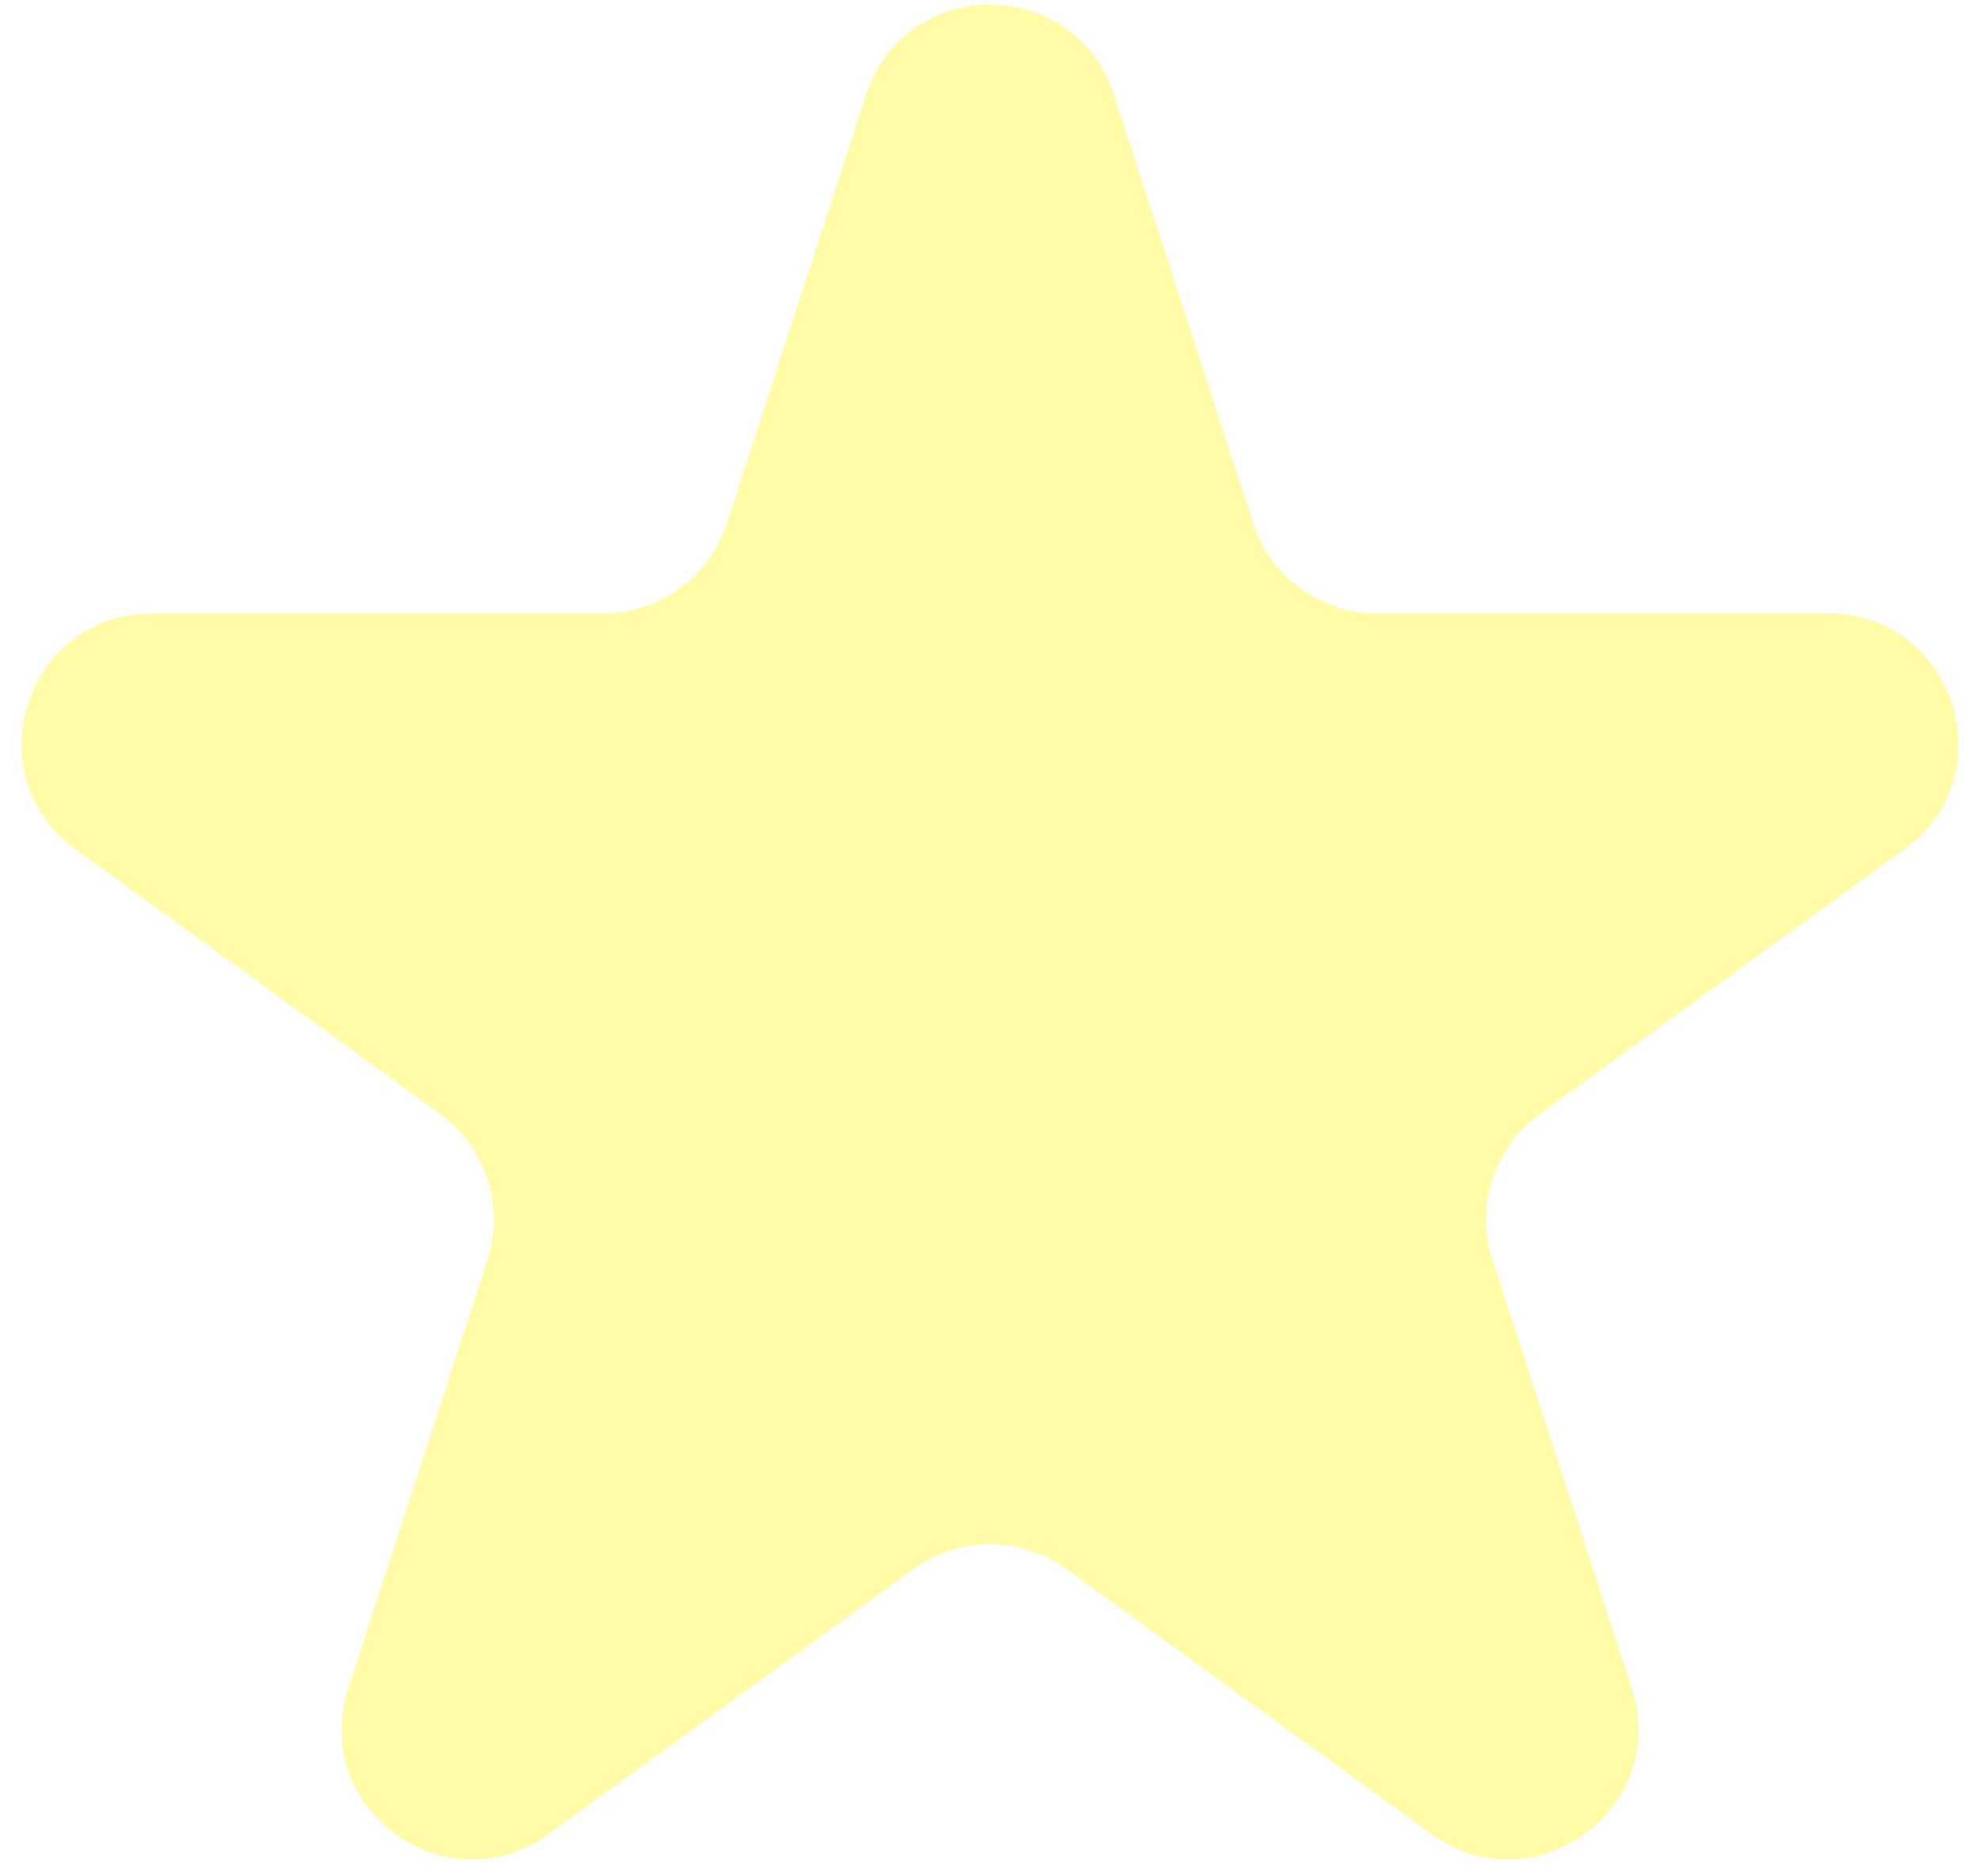
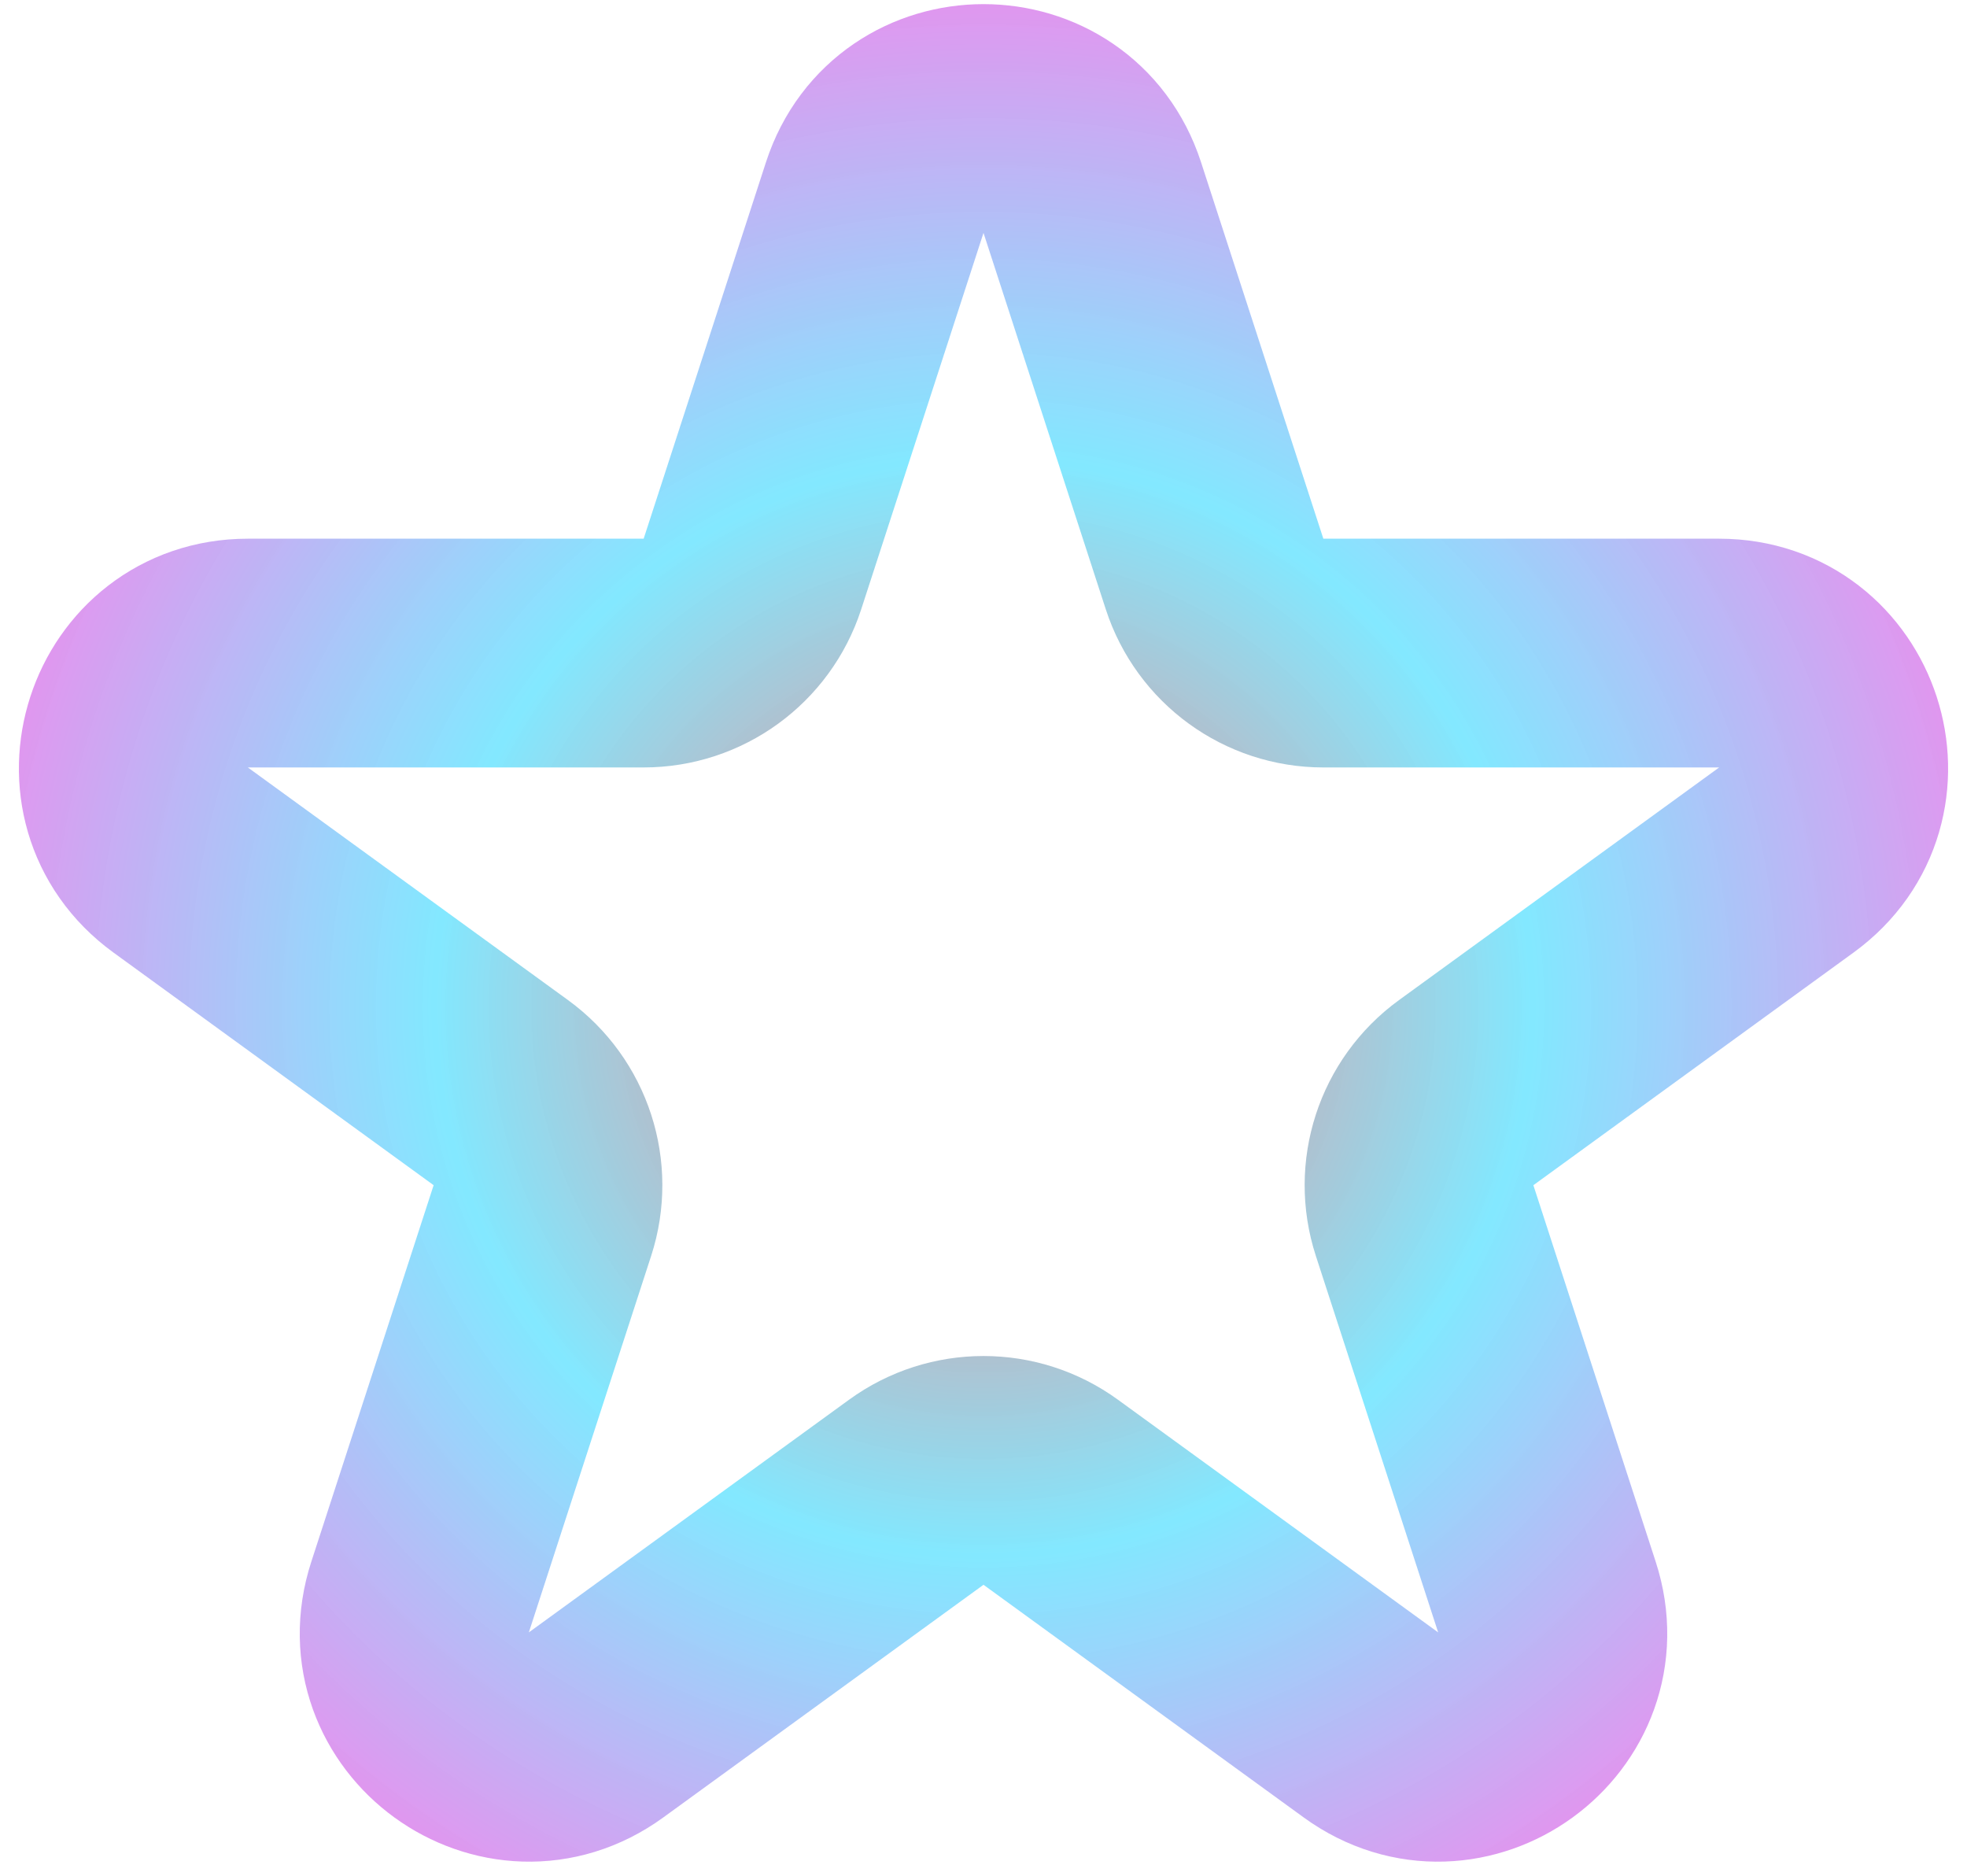
- <svg xmlns="http://www.w3.org/2000/svg" width="76" height="72" viewBox="0 0 76 72" fill="none">
-   <path d="M33.245 3.635C34.742 -0.971 41.258 -0.971 42.755 3.635L48.103 20.094C48.773 22.154 50.692 23.549 52.858 23.549H70.164C75.008 23.549 77.022 29.747 73.103 32.594L59.102 42.766C57.35 44.04 56.617 46.297 57.286 48.357L62.634 64.816C64.131 69.422 58.858 73.253 54.94 70.406L40.939 60.234C39.187 58.96 36.813 58.96 35.061 60.234L21.06 70.406C17.142 73.253 11.869 69.422 13.366 64.816L18.714 48.357C19.383 46.297 18.65 44.04 16.898 42.766L2.897 32.594C-1.022 29.747 0.992 23.549 5.836 23.549H23.142C25.308 23.549 27.227 22.154 27.897 20.094L33.245 3.635Z" fill="#FFFBA7" />
+ <svg xmlns="http://www.w3.org/2000/svg" width="86" height="82" viewBox="0 0 86 82" fill="none">
+   <path d="M38.245 8.635C39.742 4.029 46.258 4.029 47.755 8.635L53.103 25.094C53.773 27.154 55.692 28.549 57.858 28.549H75.164C80.008 28.549 82.022 34.747 78.103 37.594L64.103 47.766C62.35 49.04 61.617 51.297 62.286 53.357L67.634 69.816C69.131 74.422 63.858 78.253 59.94 75.406L45.939 65.234C44.187 63.96 41.813 63.96 40.061 65.234L26.06 75.406C22.142 78.253 16.869 74.422 18.366 69.816L23.714 53.357C24.383 51.297 23.65 49.04 21.898 47.766L7.897 37.594C3.978 34.747 5.992 28.549 10.836 28.549H28.142C30.308 28.549 32.227 27.154 32.897 25.094L38.245 8.635Z" stroke="url(#paint0_diamond)" stroke-width="10" />
+   <defs>
+     <radialGradient id="paint0_diamond" cx="0" cy="0" r="1" gradientUnits="userSpaceOnUse" gradientTransform="translate(43 44) rotate(90) scale(50)">
+       <stop stop-color="#FF7C7C" />
+       <stop offset="0.479" stop-color="#7CE7FF" stop-opacity="0.95" />
+       <stop offset="1" stop-color="#FF7CEA" />
+     </radialGradient>
+   </defs>
</svg>
